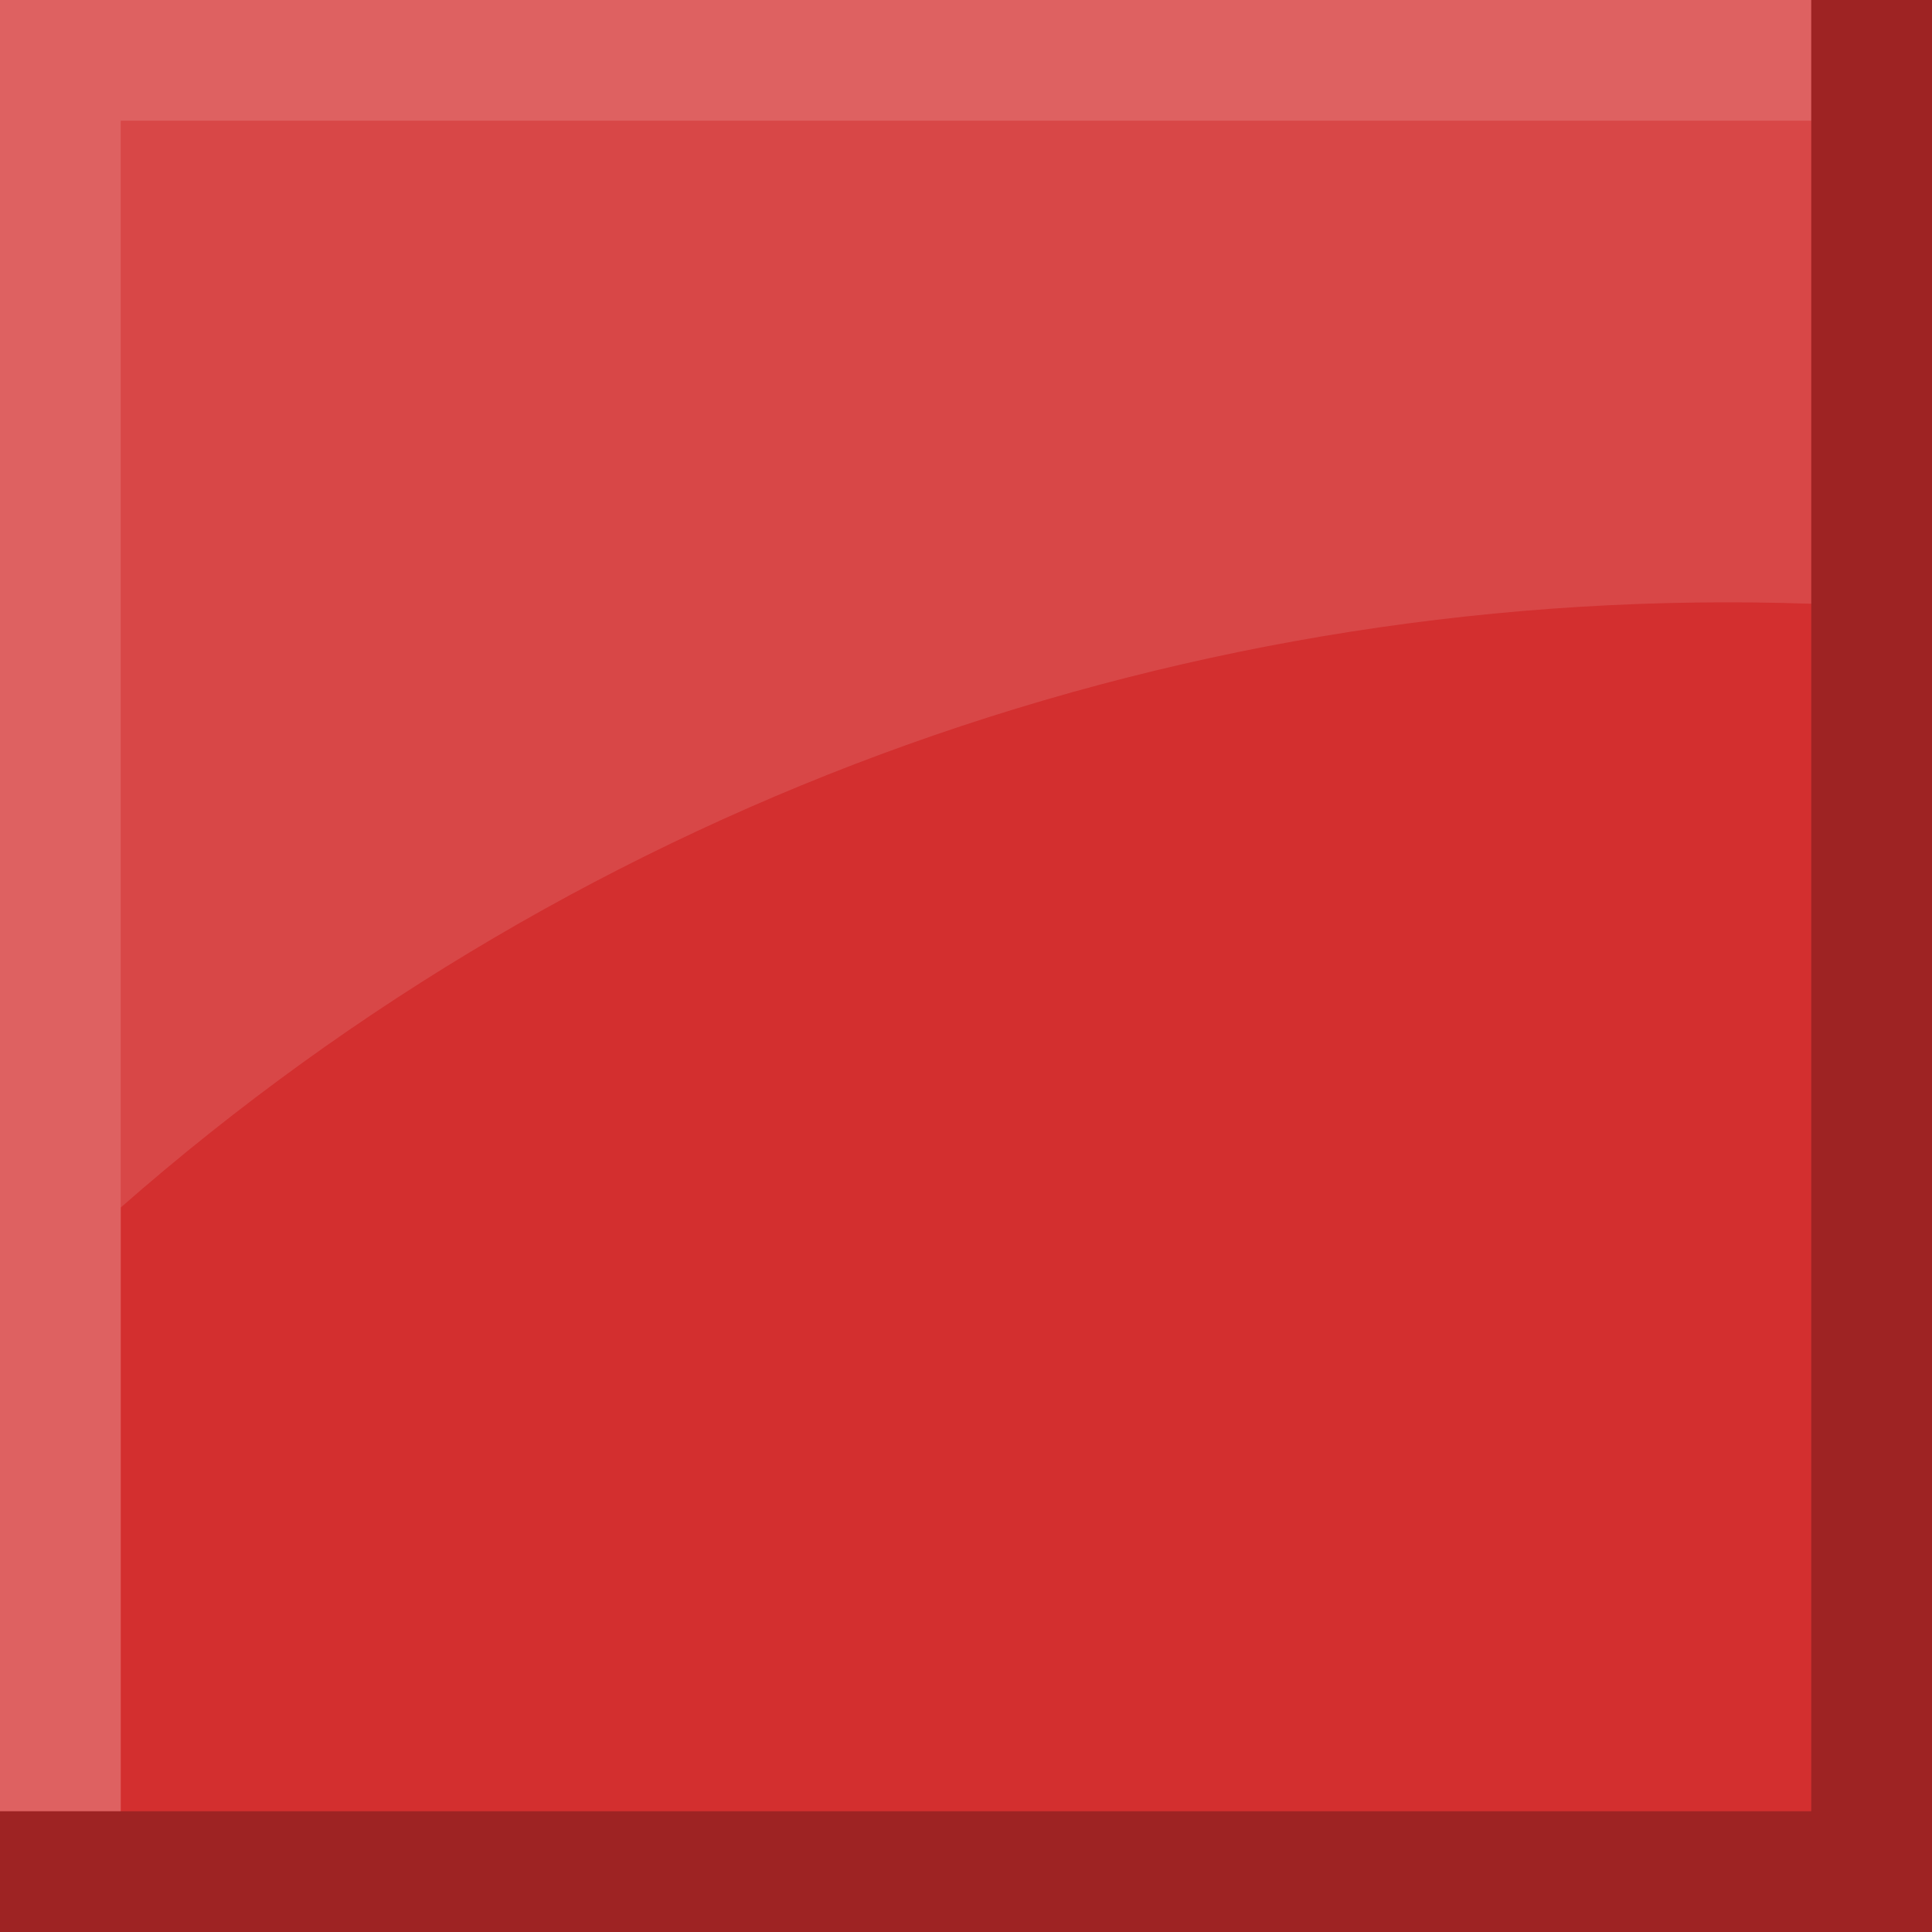
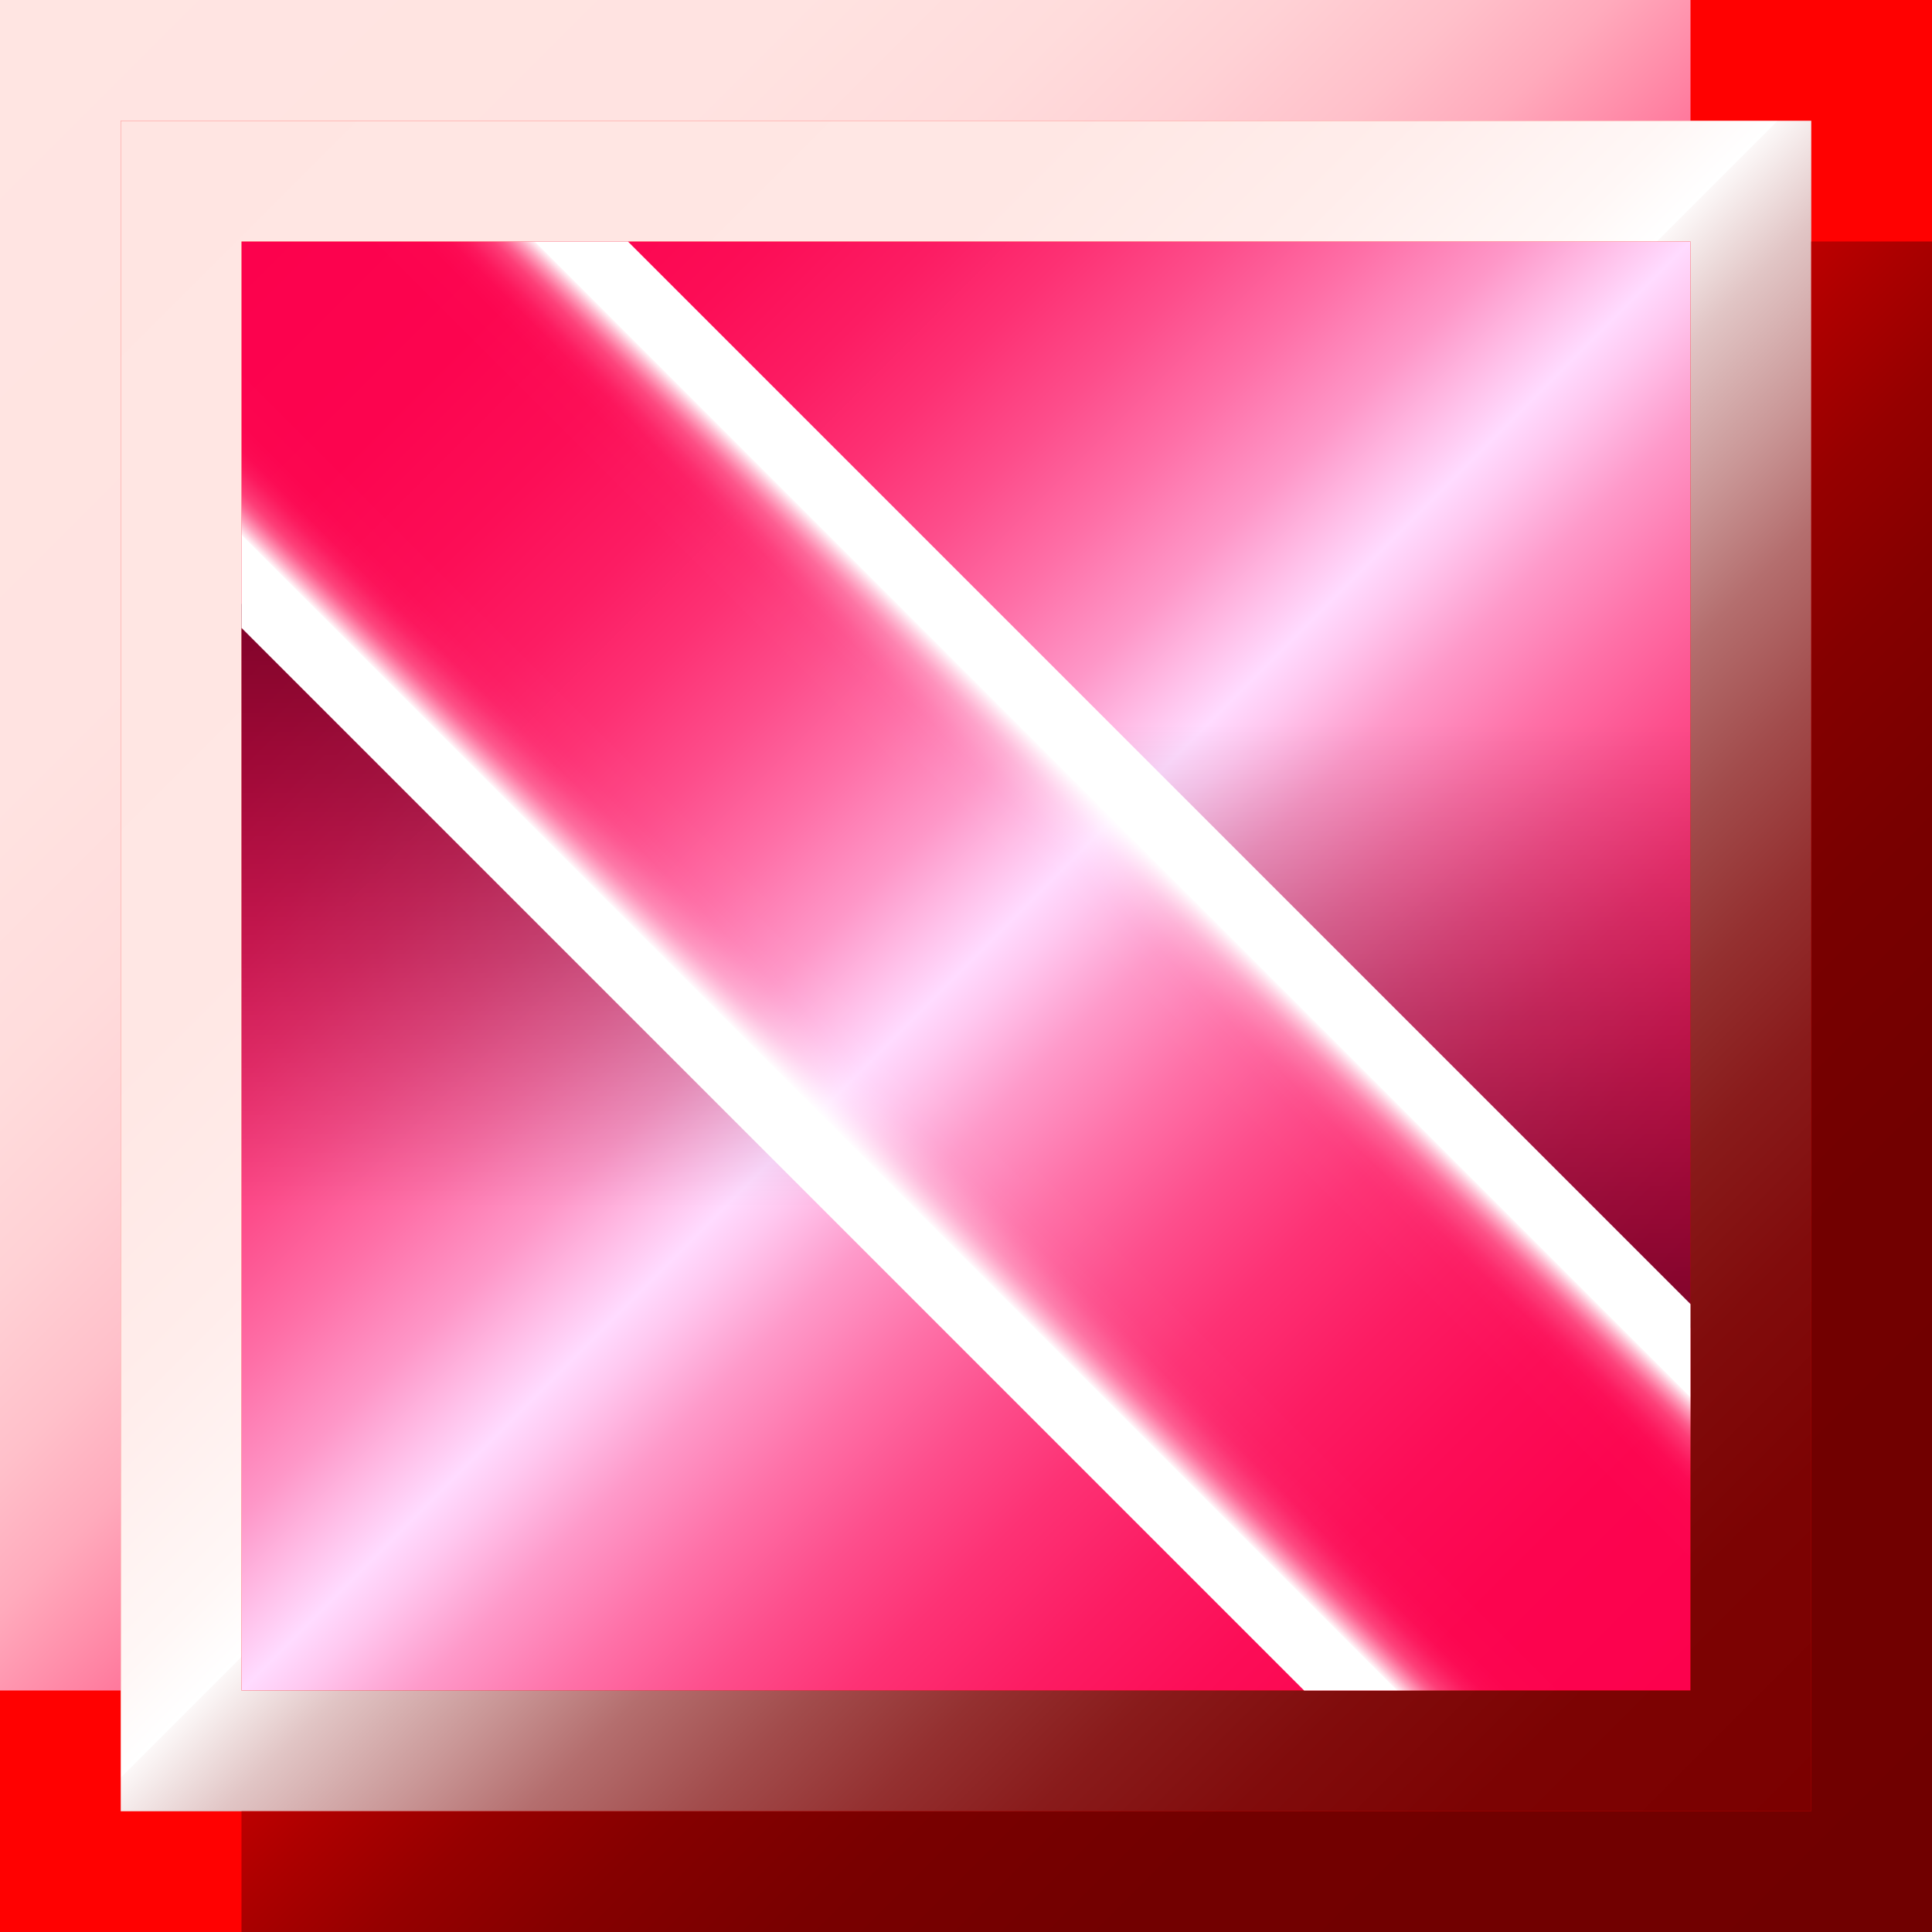
- <svg xmlns="http://www.w3.org/2000/svg" id="Layer_1" data-name="Layer 1" width="144" height="144" viewBox="0 0 144 144">
+ <svg xmlns="http://www.w3.org/2000/svg" xmlns:xlink="http://www.w3.org/1999/xlink" id="Layer_1" data-name="Layer 1" width="144" height="144" viewBox="0 0 144 144">
  <defs>
-     <style>.cls-1{fill:#d32f2f;}.cls-2,.cls-4{fill:#fff;}.cls-2{opacity:0.24;}.cls-3{opacity:0.25;}.cls-4{opacity:0.12;}</style>
+     <style>.cls-1{fill:#ff0101;}.cls-2{fill:url(#linear-gradient);}.cls-3{fill:url(#linear-gradient-2);}.cls-4{fill:url(#linear-gradient-3);}.cls-5{fill:url(#linear-gradient-4);}.cls-6{fill:url(#linear-gradient-5);}.cls-7{fill:url(#linear-gradient-6);}.cls-8{fill:url(#linear-gradient-7);}.cls-9{fill:url(#linear-gradient-8);}.cls-10{fill:url(#linear-gradient-9);}</style>
+     <linearGradient id="linear-gradient" x1="18" y1="18" x2="126" y2="126" gradientUnits="userSpaceOnUse">
+       <stop offset="0" stop-color="#fc014d" />
+       <stop offset="0.11" stop-color="#fc044f" />
+       <stop offset="0.18" stop-color="#fc0d56" />
+       <stop offset="0.24" stop-color="#fc1c63" />
+       <stop offset="0.29" stop-color="#fd3174" />
+       <stop offset="0.34" stop-color="#fd4d8b" />
+       <stop offset="0.39" stop-color="#fe6fa7" />
+       <stop offset="0.44" stop-color="#fe97c8" />
+       <stop offset="0.48" stop-color="#ffc5ed" />
+       <stop offset="0.5" stop-color="#ffdbff" />
+       <stop offset="0.52" stop-color="#ffc8f0" />
+       <stop offset="0.56" stop-color="#fe9aca" />
+       <stop offset="0.61" stop-color="#fe71a8" />
+       <stop offset="0.66" stop-color="#fd4e8c" />
+       <stop offset="0.71" stop-color="#fd3275" />
+       <stop offset="0.77" stop-color="#fc1c63" />
+       <stop offset="0.83" stop-color="#fc0d57" />
+       <stop offset="0.9" stop-color="#fc044f" />
+       <stop offset="1" stop-color="#fc014d" />
+     </linearGradient>
+     <linearGradient id="linear-gradient-2" x2="67.5" y2="67.5" gradientUnits="userSpaceOnUse">
+       <stop offset="0" stop-color="#ffe5e2" />
+       <stop offset="0.44" stop-color="#ffe3e1" />
+       <stop offset="0.6" stop-color="#ffdcdc" />
+       <stop offset="0.71" stop-color="#ffd1d5" />
+       <stop offset="0.81" stop-color="#ffc0ca" />
+       <stop offset="0.89" stop-color="#ffaabc" />
+       <stop offset="0.95" stop-color="#ff8fab" />
+       <stop offset="1" stop-color="#ff789c" />
+     </linearGradient>
+     <linearGradient id="linear-gradient-3" x1="9" y1="9" x2="135" y2="135" gradientUnits="userSpaceOnUse">
+       <stop offset="0" stop-color="#ffe5e2" />
+       <stop offset="0.28" stop-color="#ffe7e4" />
+       <stop offset="0.38" stop-color="#ffedeb" />
+       <stop offset="0.46" stop-color="#fff7f6" />
+       <stop offset="0.49" stop-color="#fff" />
+       <stop offset="0.49" stop-color="#fcf8f8" />
+       <stop offset="0.53" stop-color="#e1c5c5" />
+       <stop offset="0.58" stop-color="#c99696" />
+       <stop offset="0.62" stop-color="#b46e6e" />
+       <stop offset="0.67" stop-color="#a24c4c" />
+       <stop offset="0.72" stop-color="#943030" />
+       <stop offset="0.77" stop-color="#891b1b" />
+       <stop offset="0.83" stop-color="#810c0c" />
+       <stop offset="0.9" stop-color="#7c0303" />
+       <stop offset="1" stop-color="#7b0000" />
+     </linearGradient>
+     <linearGradient id="linear-gradient-4" x1="76.5" y1="76.5" x2="144" y2="144" gradientUnits="userSpaceOnUse">
+       <stop offset="0" stop-color="#bc0000" />
+       <stop offset="0.05" stop-color="#ad0000" />
+       <stop offset="0.14" stop-color="#960000" />
+       <stop offset="0.24" stop-color="#850000" />
+       <stop offset="0.37" stop-color="#790000" />
+       <stop offset="0.55" stop-color="#720000" />
+       <stop offset="1" stop-color="#700000" />
+     </linearGradient>
+     <linearGradient id="linear-gradient-5" x1="144" x2="211.5" y2="67.5" gradientUnits="userSpaceOnUse">
+       <stop offset="0" stop-color="#fffcd7" />
+       <stop offset="0.52" stop-color="#fffcd5" />
+       <stop offset="0.71" stop-color="#ffface" />
+       <stop offset="0.84" stop-color="#fff8c3" />
+       <stop offset="0.95" stop-color="#fff4b2" />
+       <stop offset="1" stop-color="#fff2a7" />
+     </linearGradient>
+     <linearGradient id="linear-gradient-6" x1="40.5" y1="45" x2="40.5" y2="90" gradientUnits="userSpaceOnUse">
+       <stop offset="0" stop-opacity="0.5" />
+       <stop offset="1" stop-opacity="0" />
+     </linearGradient>
+     <linearGradient id="linear-gradient-7" x1="121.5" y1="324" x2="121.5" y2="369" gradientTransform="translate(225 423) rotate(180)" xlink:href="#linear-gradient-6" />
+     <linearGradient id="linear-gradient-8" x1="125.3" y1="354.97" x2="135.2" y2="345.07" gradientTransform="translate(211.7 412.57) rotate(180)" gradientUnits="userSpaceOnUse">
+       <stop offset="0.35" stop-color="#fff" />
+       <stop offset="0.35" stop-color="#fff" stop-opacity="0.96" />
+       <stop offset="0.38" stop-color="#fff" stop-opacity="0.78" />
+       <stop offset="0.41" stop-color="#fff" stop-opacity="0.61" />
+       <stop offset="0.44" stop-color="#fff" stop-opacity="0.47" />
+       <stop offset="0.47" stop-color="#fff" stop-opacity="0.34" />
+       <stop offset="0.51" stop-color="#fff" stop-opacity="0.23" />
+       <stop offset="0.56" stop-color="#fff" stop-opacity="0.15" />
+       <stop offset="0.61" stop-color="#fff" stop-opacity="0.08" />
+       <stop offset="0.67" stop-color="#fff" stop-opacity="0.03" />
+       <stop offset="0.76" stop-color="#fff" stop-opacity="0.01" />
+       <stop offset="1" stop-color="#fff" stop-opacity="0" />
+     </linearGradient>
+     <linearGradient id="linear-gradient-9" x1="-143.08" y1="-11.83" x2="-133.18" y2="-21.73" gradientTransform="translate(200.68 98.23)" xlink:href="#linear-gradient-8" />
  </defs>
  <rect class="cls-1" width="144" height="144" />
-   <polygon class="cls-2" points="135 0 0 0 0 7 0 9 0 135 9 135 9 9 135 9 135 0" />
-   <polygon class="cls-3" points="135 0 135 135 0 135 0 144 135 144 144 144 144 135 144 0 135 0" />
-   <path class="cls-4" d="M9,9V90A181.61,181.61,0,0,1,135,45V9Z" />
+   <rect class="cls-2" x="18" y="18" width="108" height="108" />
+   <polygon class="cls-3" points="9 0 0 0 0 126 9 126 9 9 126 9 126 0 9 0" />
+   <path class="cls-4" d="M9,9V135H135V9ZM126,126H18V18H126Z" />
+   <polygon class="cls-5" points="135 18 135 135 18 135 18 144 144 144 144 135 144 18 135 18" />
+   <polygon class="cls-6" points="153 0 144 0 144 126 153 126 153 9 270 9 270 0 153 0" />
+   <polygon class="cls-7" points="18 72 18 45 63 90 18 90 18 72" />
+   <polygon class="cls-8" points="126 72 126 99 81 54 126 54 126 72" />
+   <polygon class="cls-9" points="126 117 27 18 46.8 18 126 97.2 126 117" />
+   <polygon class="cls-10" points="18 27 117 126 97.2 126 18 46.8 18 27" />
</svg>
